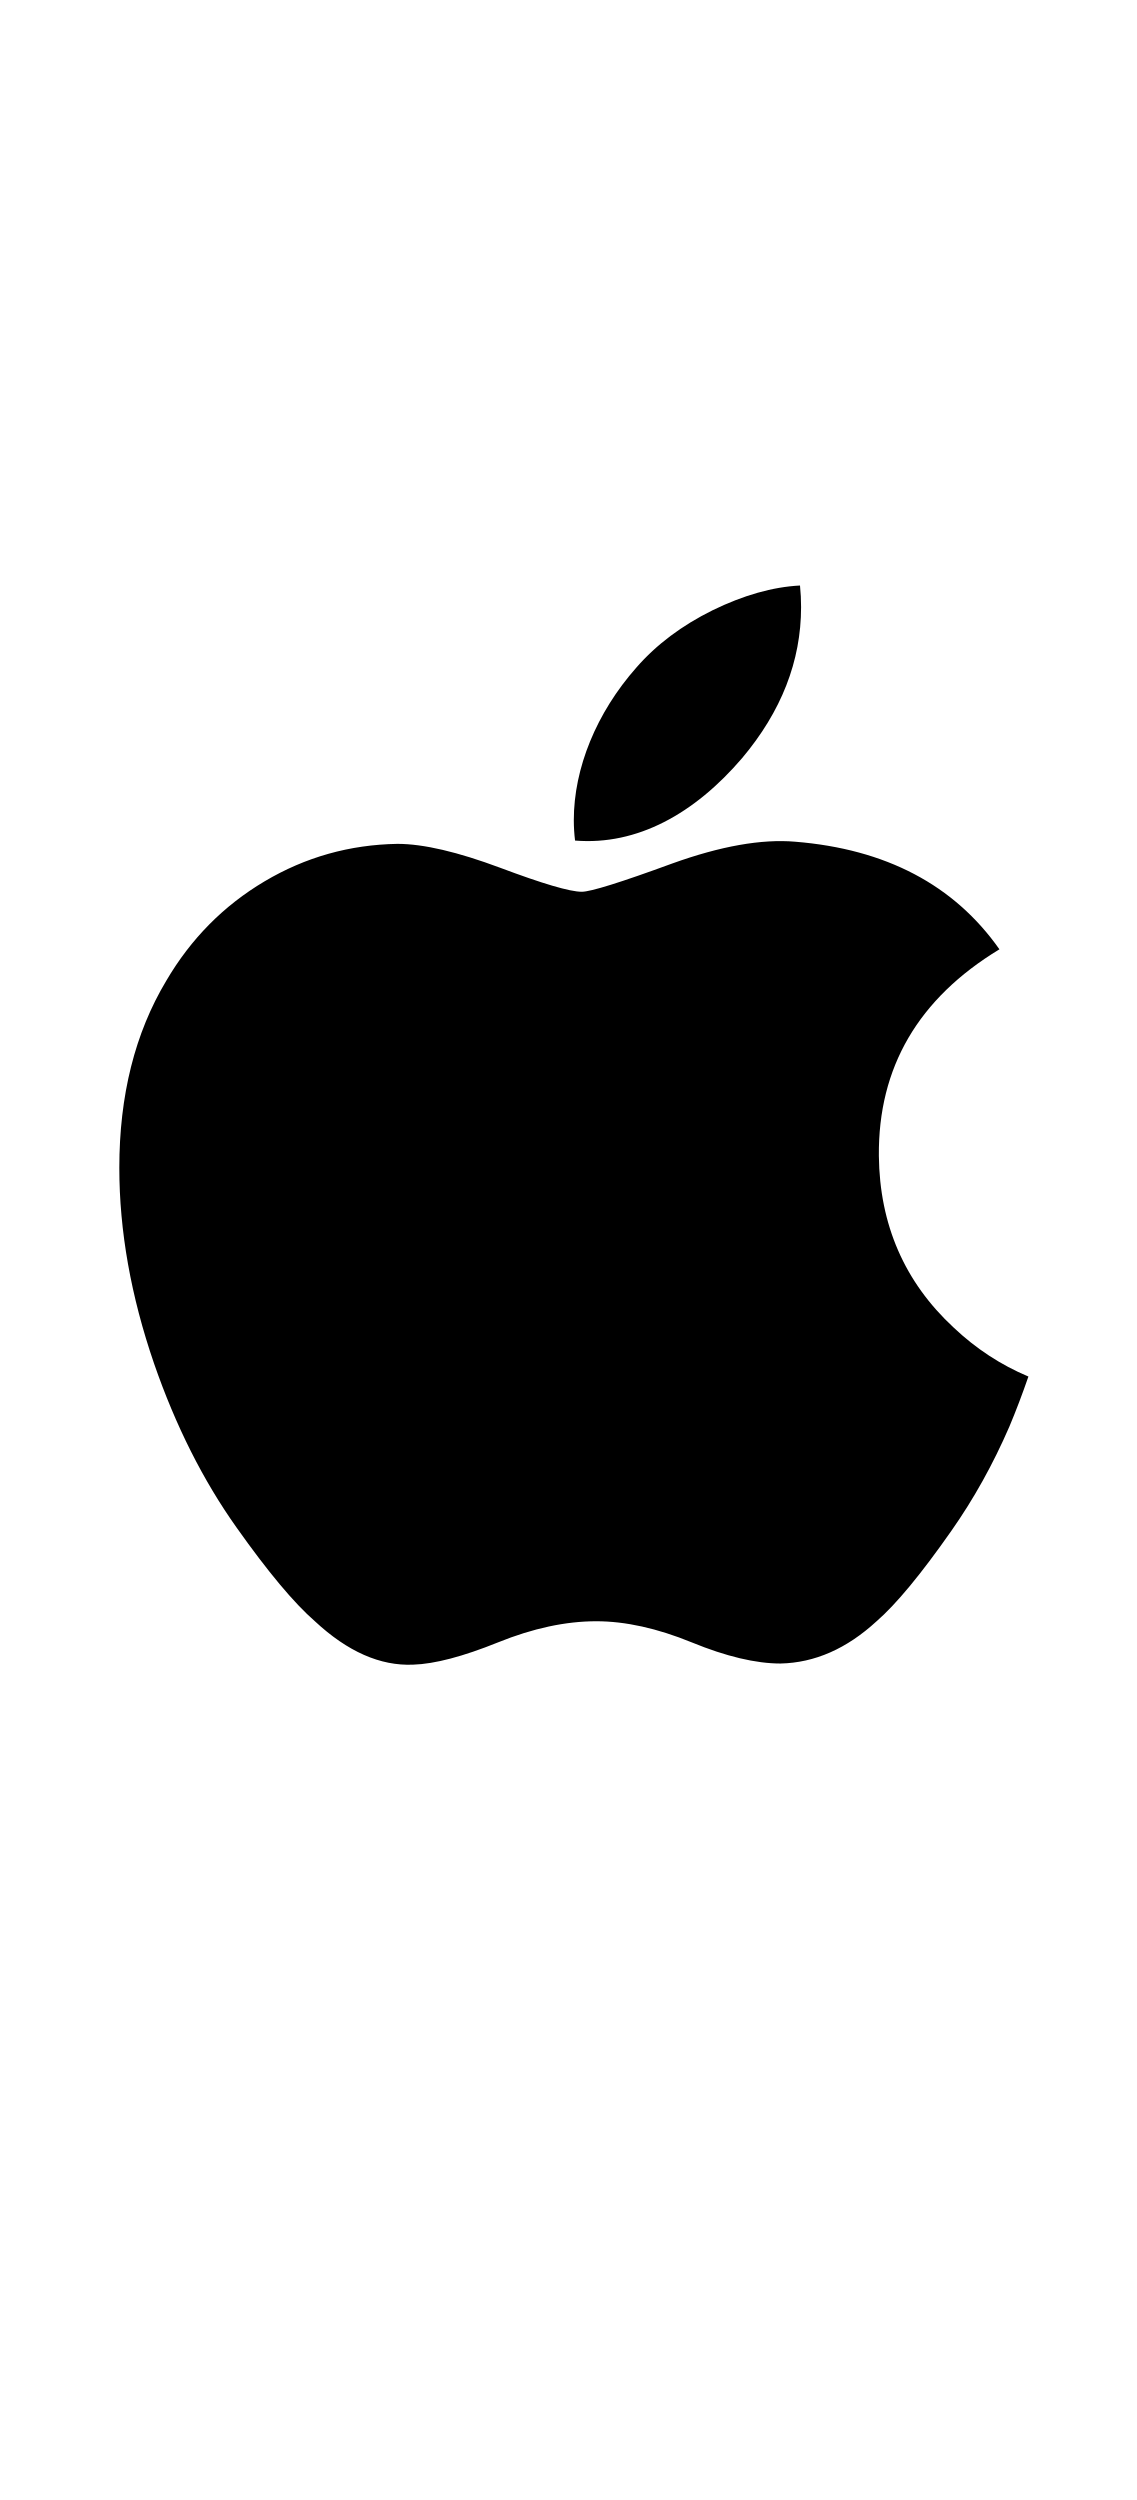
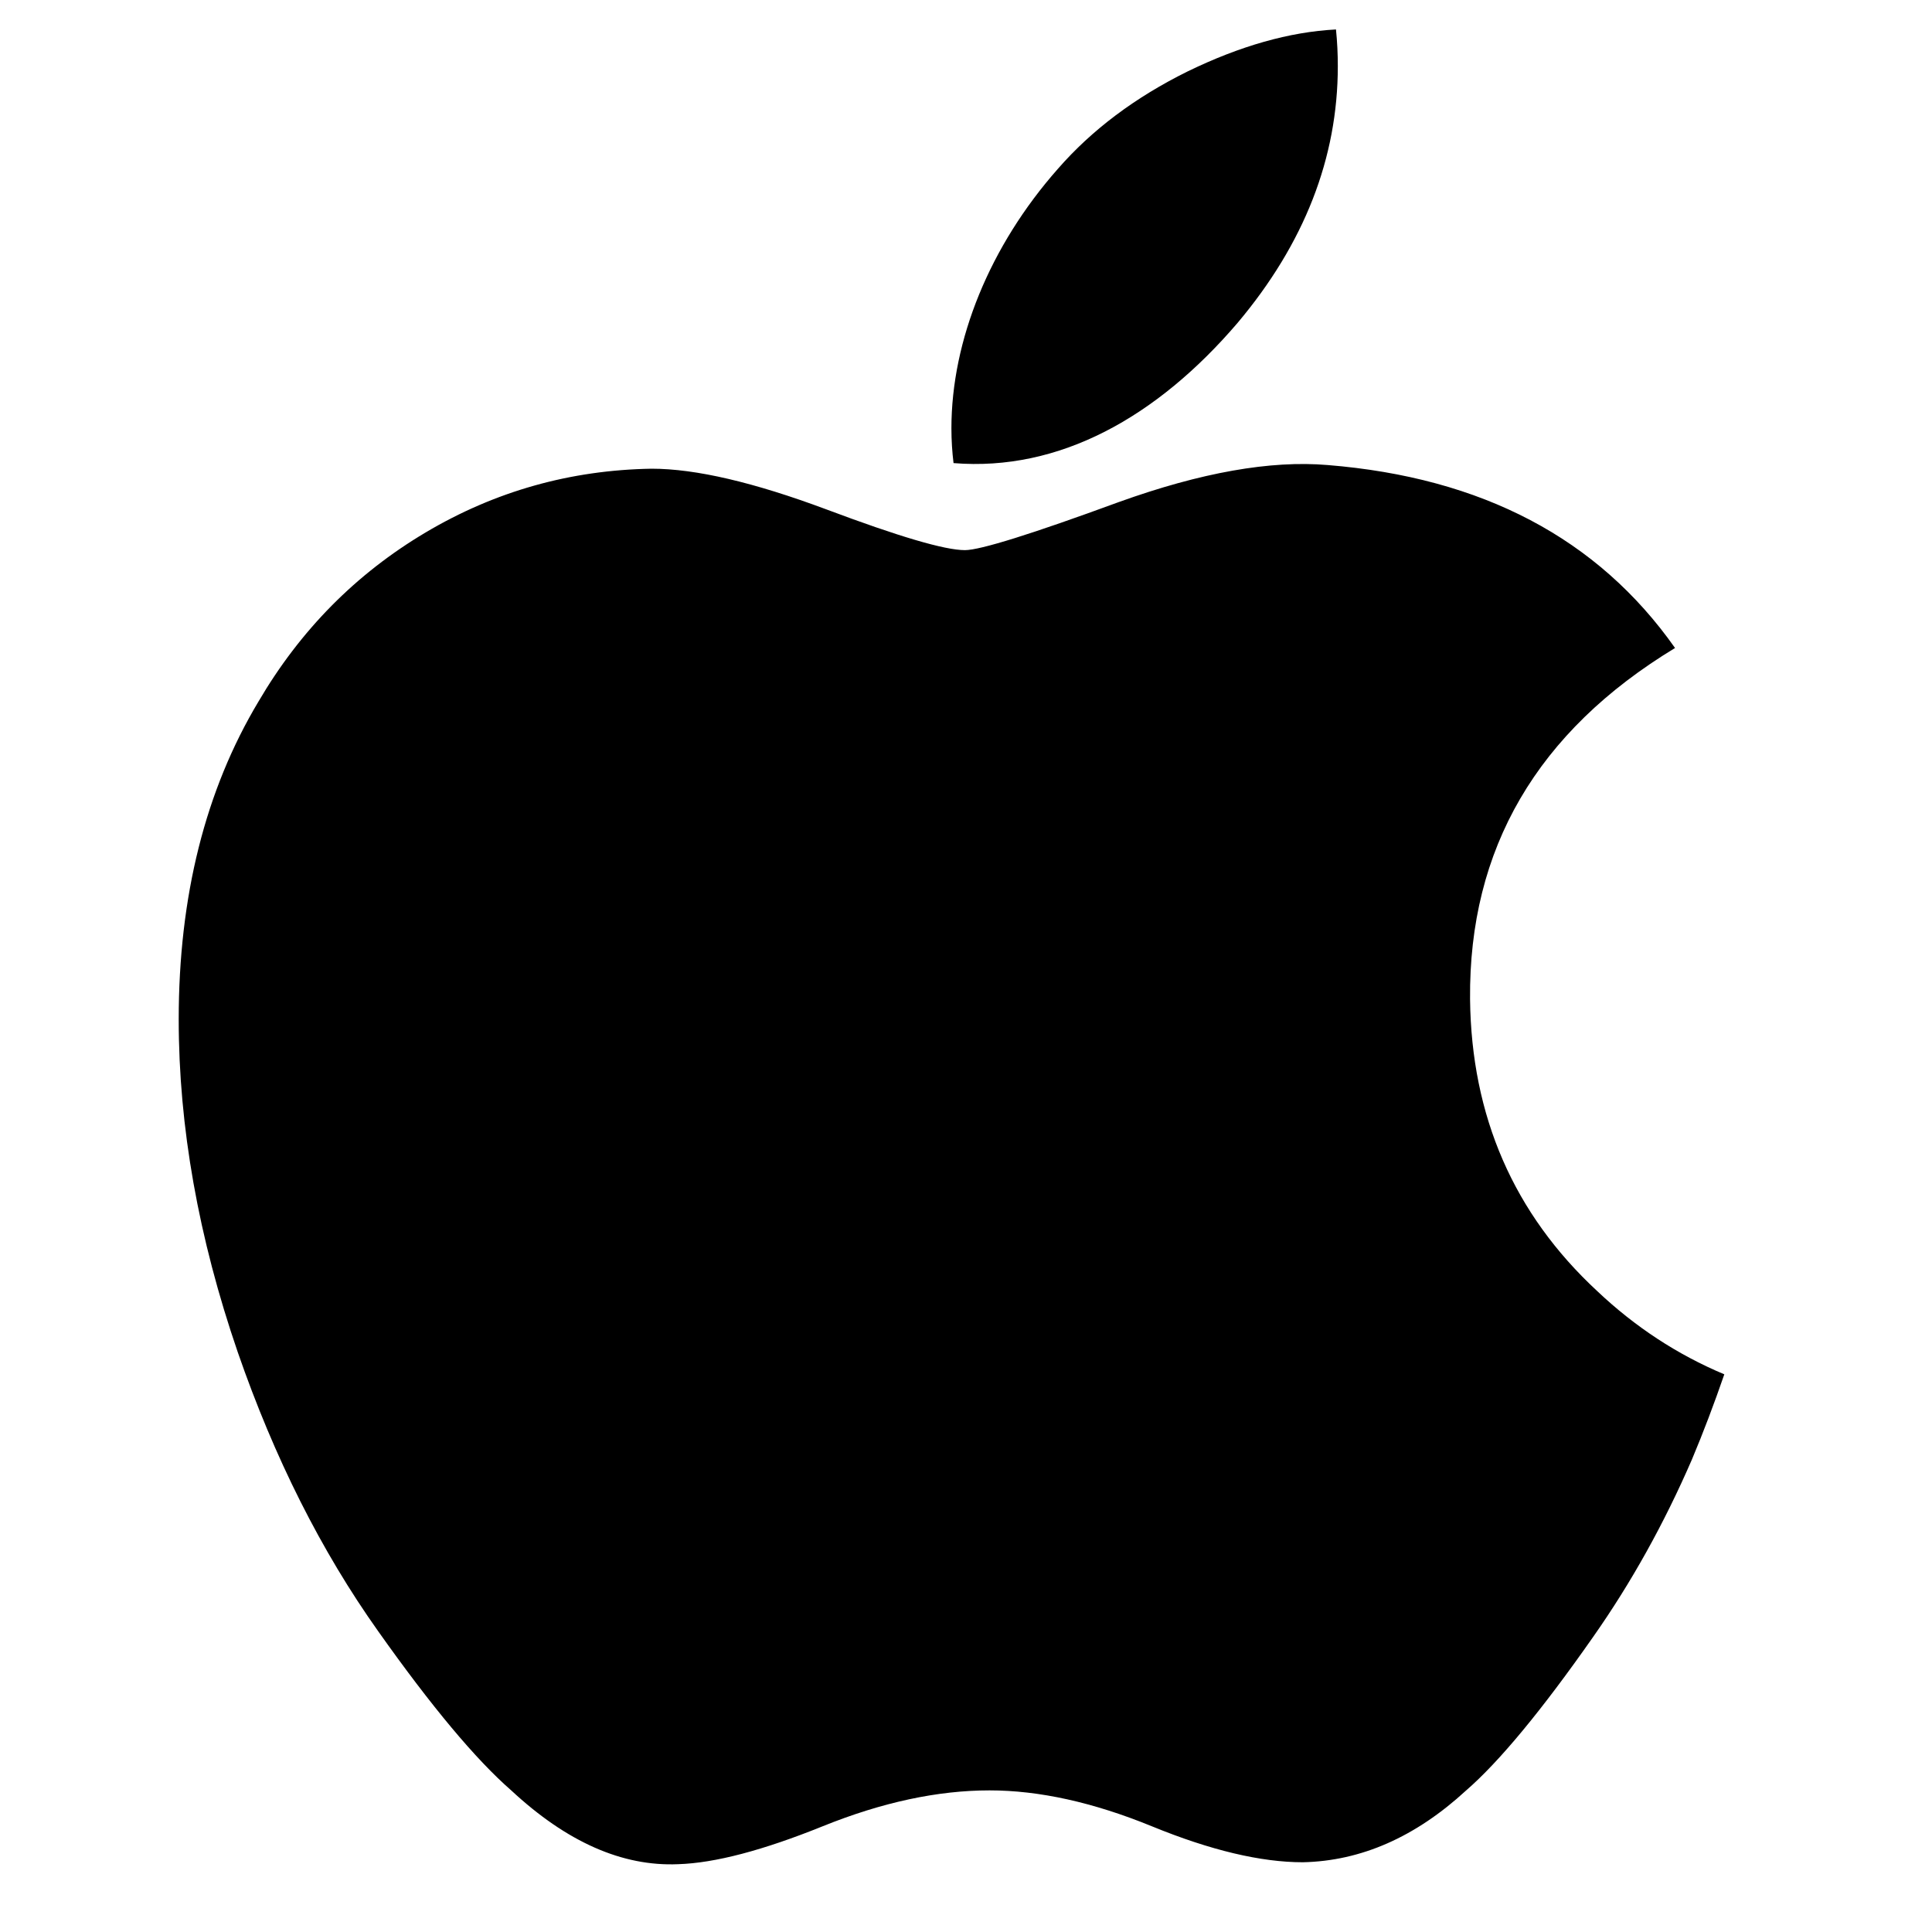
- <svg xmlns="http://www.w3.org/2000/svg" version="1.1" x="0" y="0" width="20" height="44" viewBox="0 0 20 44" enable-background="new 0 0 20 44" xml:space="preserve">
-   <path fill="#000" d="M18.1,24.227c-0.106,0.307-0.217,0.6-0.335,0.881c-0.288,0.664-0.628,1.275-1.022,1.836   c-0.536,0.766-0.976,1.296-1.315,1.59c-0.525,0.483-1.088,0.731-1.691,0.744c-0.433,0-0.954-0.123-1.562-0.372   c-0.609-0.249-1.169-0.372-1.681-0.372c-0.537,0-1.113,0.123-1.729,0.372c-0.617,0.249-1.114,0.38-1.494,0.392   c-0.578,0.025-1.154-0.229-1.729-0.764c-0.367-0.32-0.826-0.869-1.376-1.646c-0.59-0.83-1.075-1.793-1.455-2.891   C2.304,22.812,2.1,21.664,2.1,20.553c0-1.273,0.275-2.371,0.826-3.291c0.433-0.739,1.009-1.322,1.73-1.75   c0.721-0.428,1.5-0.646,2.339-0.66c0.459,0,1.061,0.142,1.809,0.421c0.746,0.28,1.225,0.422,1.435,0.422   c0.157,0,0.689-0.166,1.591-0.497c0.853-0.307,1.573-0.434,2.163-0.384c1.598,0.129,2.798,0.759,3.597,1.894   c-1.429,0.866-2.136,2.079-2.122,3.635c0.013,1.212,0.452,2.221,1.316,3.022C17.176,23.736,17.614,24.023,18.1,24.227z    M14.08,10.305c0.013,0.127,0.019,0.254,0.019,0.38c0,0.95-0.347,1.837-1.038,2.658c-0.835,0.976-1.845,1.54-2.94,1.451   c-0.014-0.114-0.022-0.234-0.022-0.36c0-0.912,0.397-1.888,1.102-2.686c0.352-0.404,0.8-0.74,1.342-1.008   C13.085,10.476,13.598,10.33,14.08,10.305z" />
+ <svg xmlns="http://www.w3.org/2000/svg" version="1.1" x="0" y="0" width="20" height="20" viewBox="0 0 20 20" enable-background="new 0 0 20 44" xml:space="preserve">
+   <path transform="translate(-0.25 -10)" fill="#000" d="M18.1,24.227c-0.106,0.307-0.217,0.6-0.335,0.881c-0.288,0.664-0.628,1.275-1.022,1.836   c-0.536,0.766-0.976,1.296-1.315,1.59c-0.525,0.483-1.088,0.731-1.691,0.744c-0.433,0-0.954-0.123-1.562-0.372   c-0.609-0.249-1.169-0.372-1.681-0.372c-0.537,0-1.113,0.123-1.729,0.372c-0.617,0.249-1.114,0.38-1.494,0.392   c-0.578,0.025-1.154-0.229-1.729-0.764c-0.367-0.32-0.826-0.869-1.376-1.646c-0.59-0.83-1.075-1.793-1.455-2.891   C2.304,22.812,2.1,21.664,2.1,20.553c0-1.273,0.275-2.371,0.826-3.291c0.433-0.739,1.009-1.322,1.73-1.75   c0.721-0.428,1.5-0.646,2.339-0.66c0.459,0,1.061,0.142,1.809,0.421c0.746,0.28,1.225,0.422,1.435,0.422   c0.157,0,0.689-0.166,1.591-0.497c0.853-0.307,1.573-0.434,2.163-0.384c1.598,0.129,2.798,0.759,3.597,1.894   c-1.429,0.866-2.136,2.079-2.122,3.635c0.013,1.212,0.452,2.221,1.316,3.022C17.176,23.736,17.614,24.023,18.1,24.227z    M14.08,10.305c0.013,0.127,0.019,0.254,0.019,0.38c0,0.95-0.347,1.837-1.038,2.658c-0.835,0.976-1.845,1.54-2.94,1.451   c-0.014-0.114-0.022-0.234-0.022-0.36c0-0.912,0.397-1.888,1.102-2.686c0.352-0.404,0.8-0.74,1.342-1.008   C13.085,10.476,13.598,10.33,14.08,10.305z" />
</svg>
